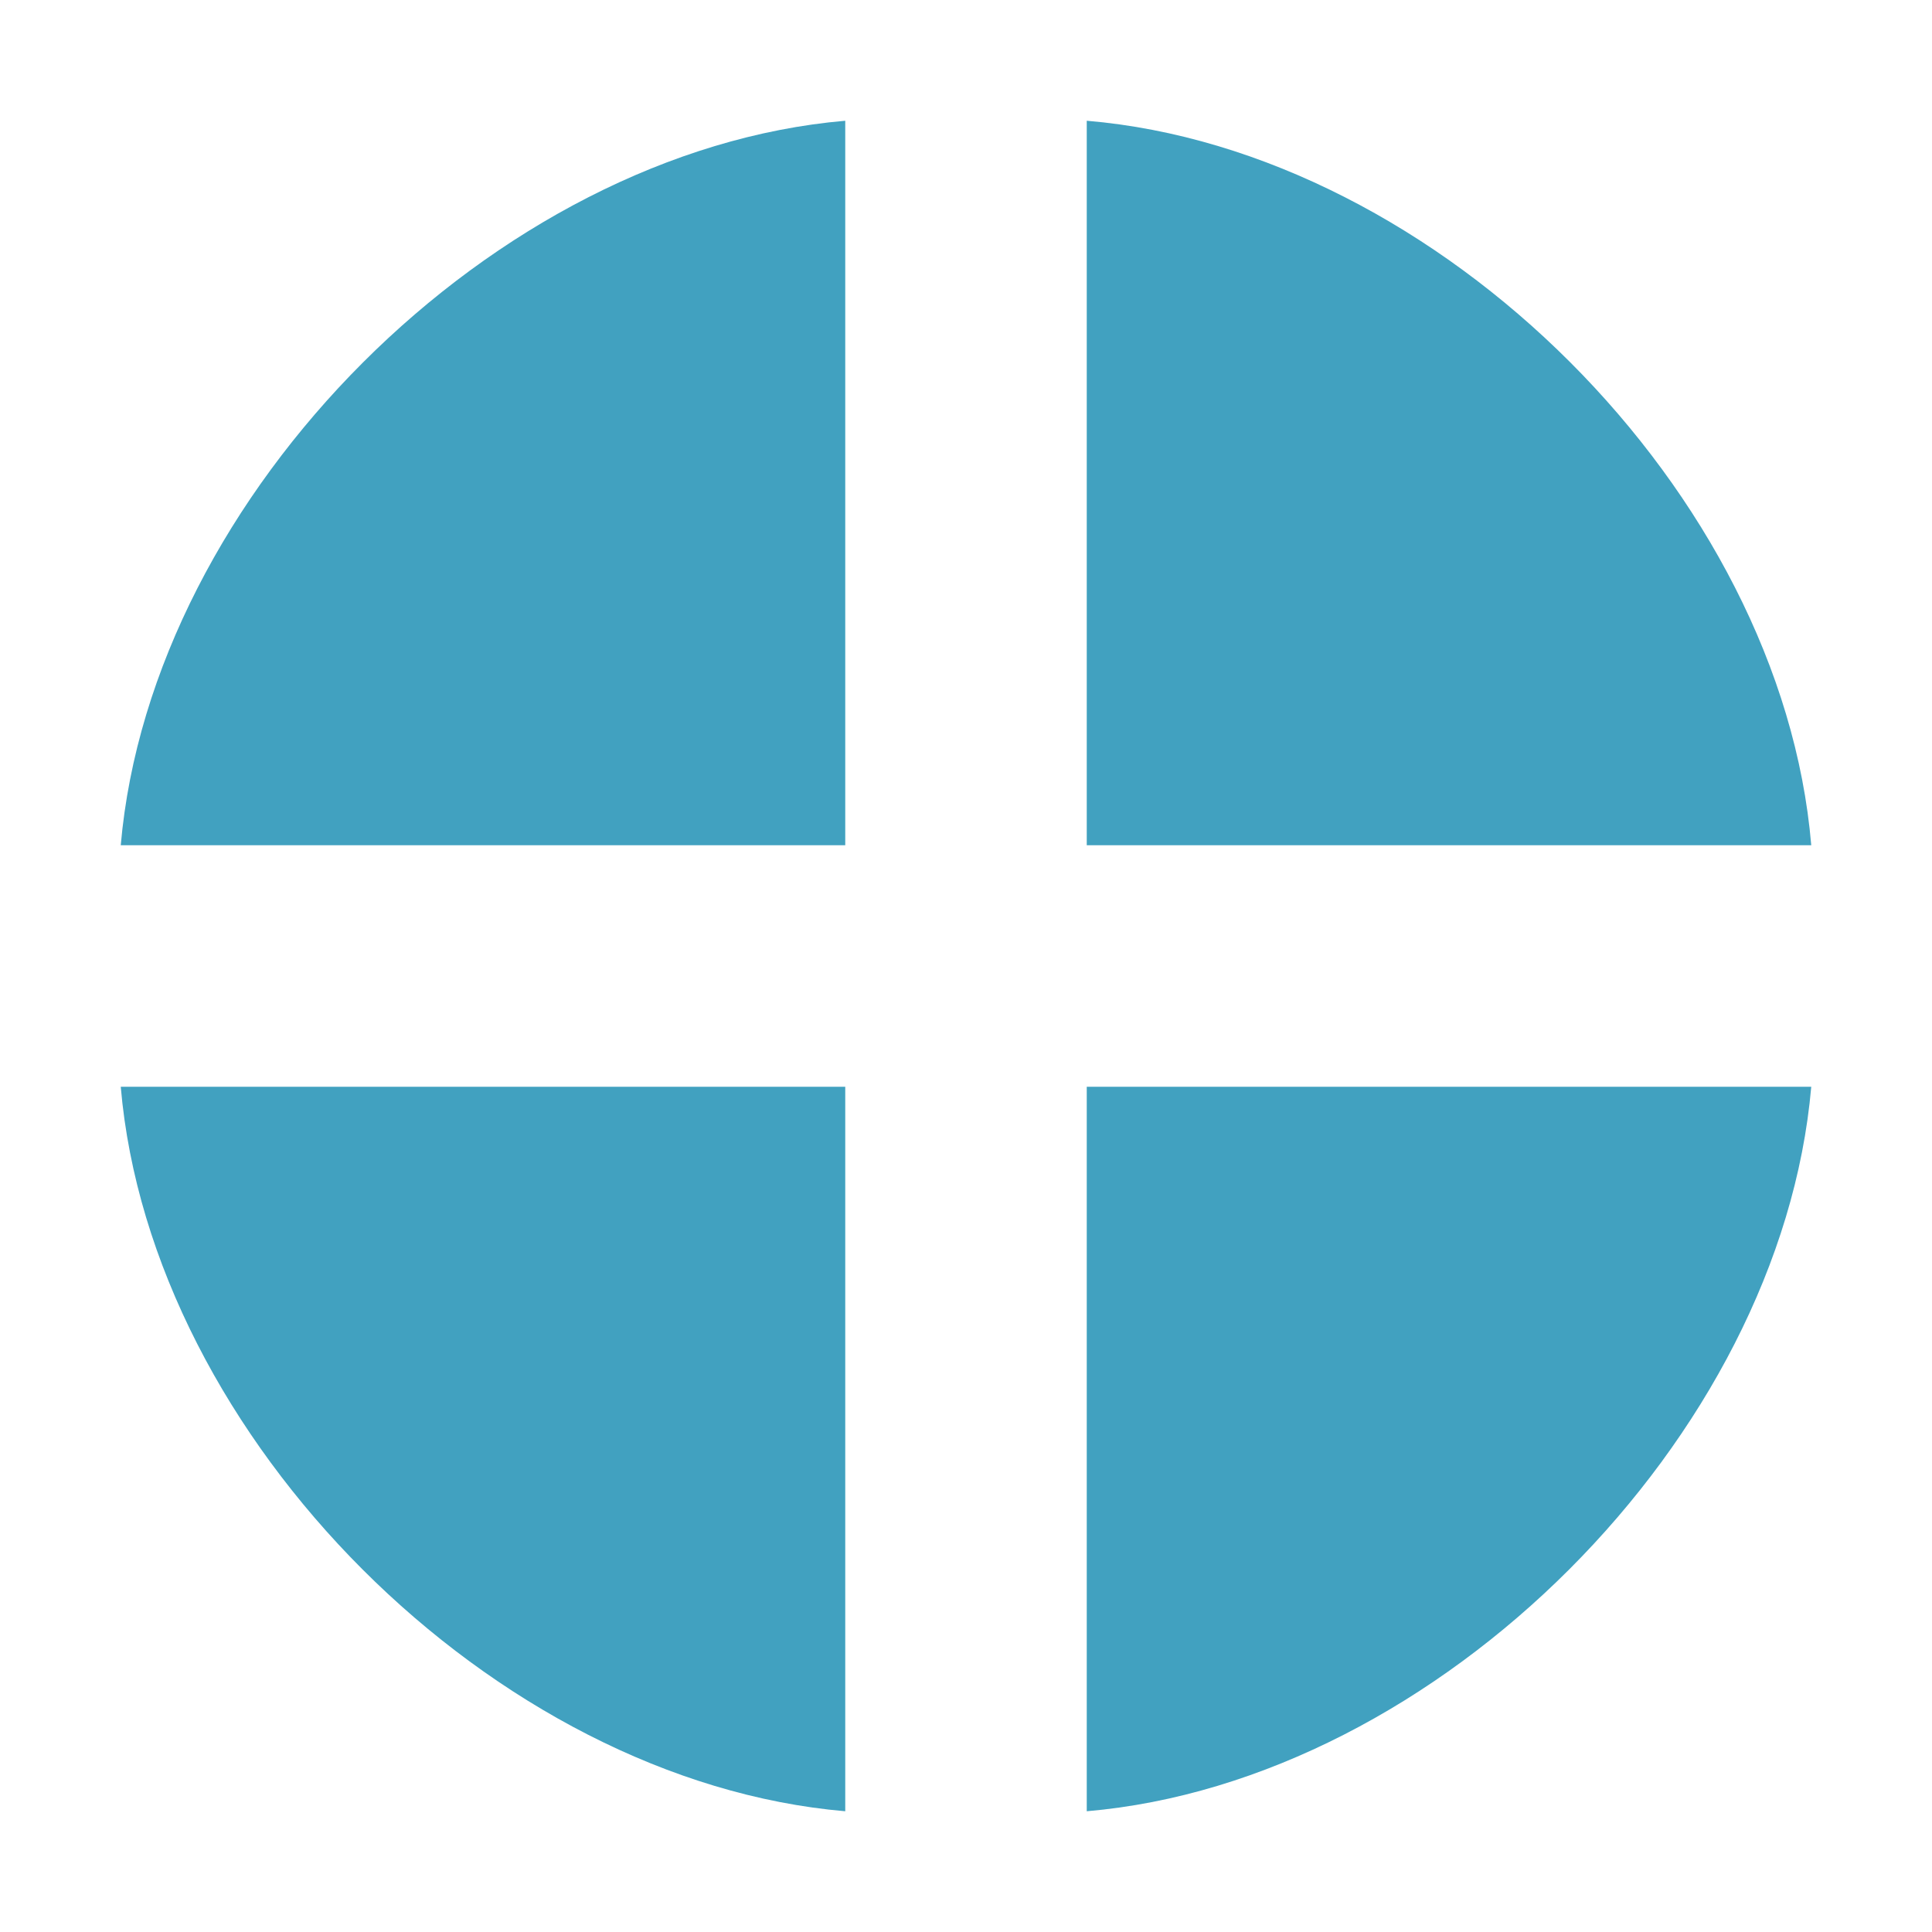
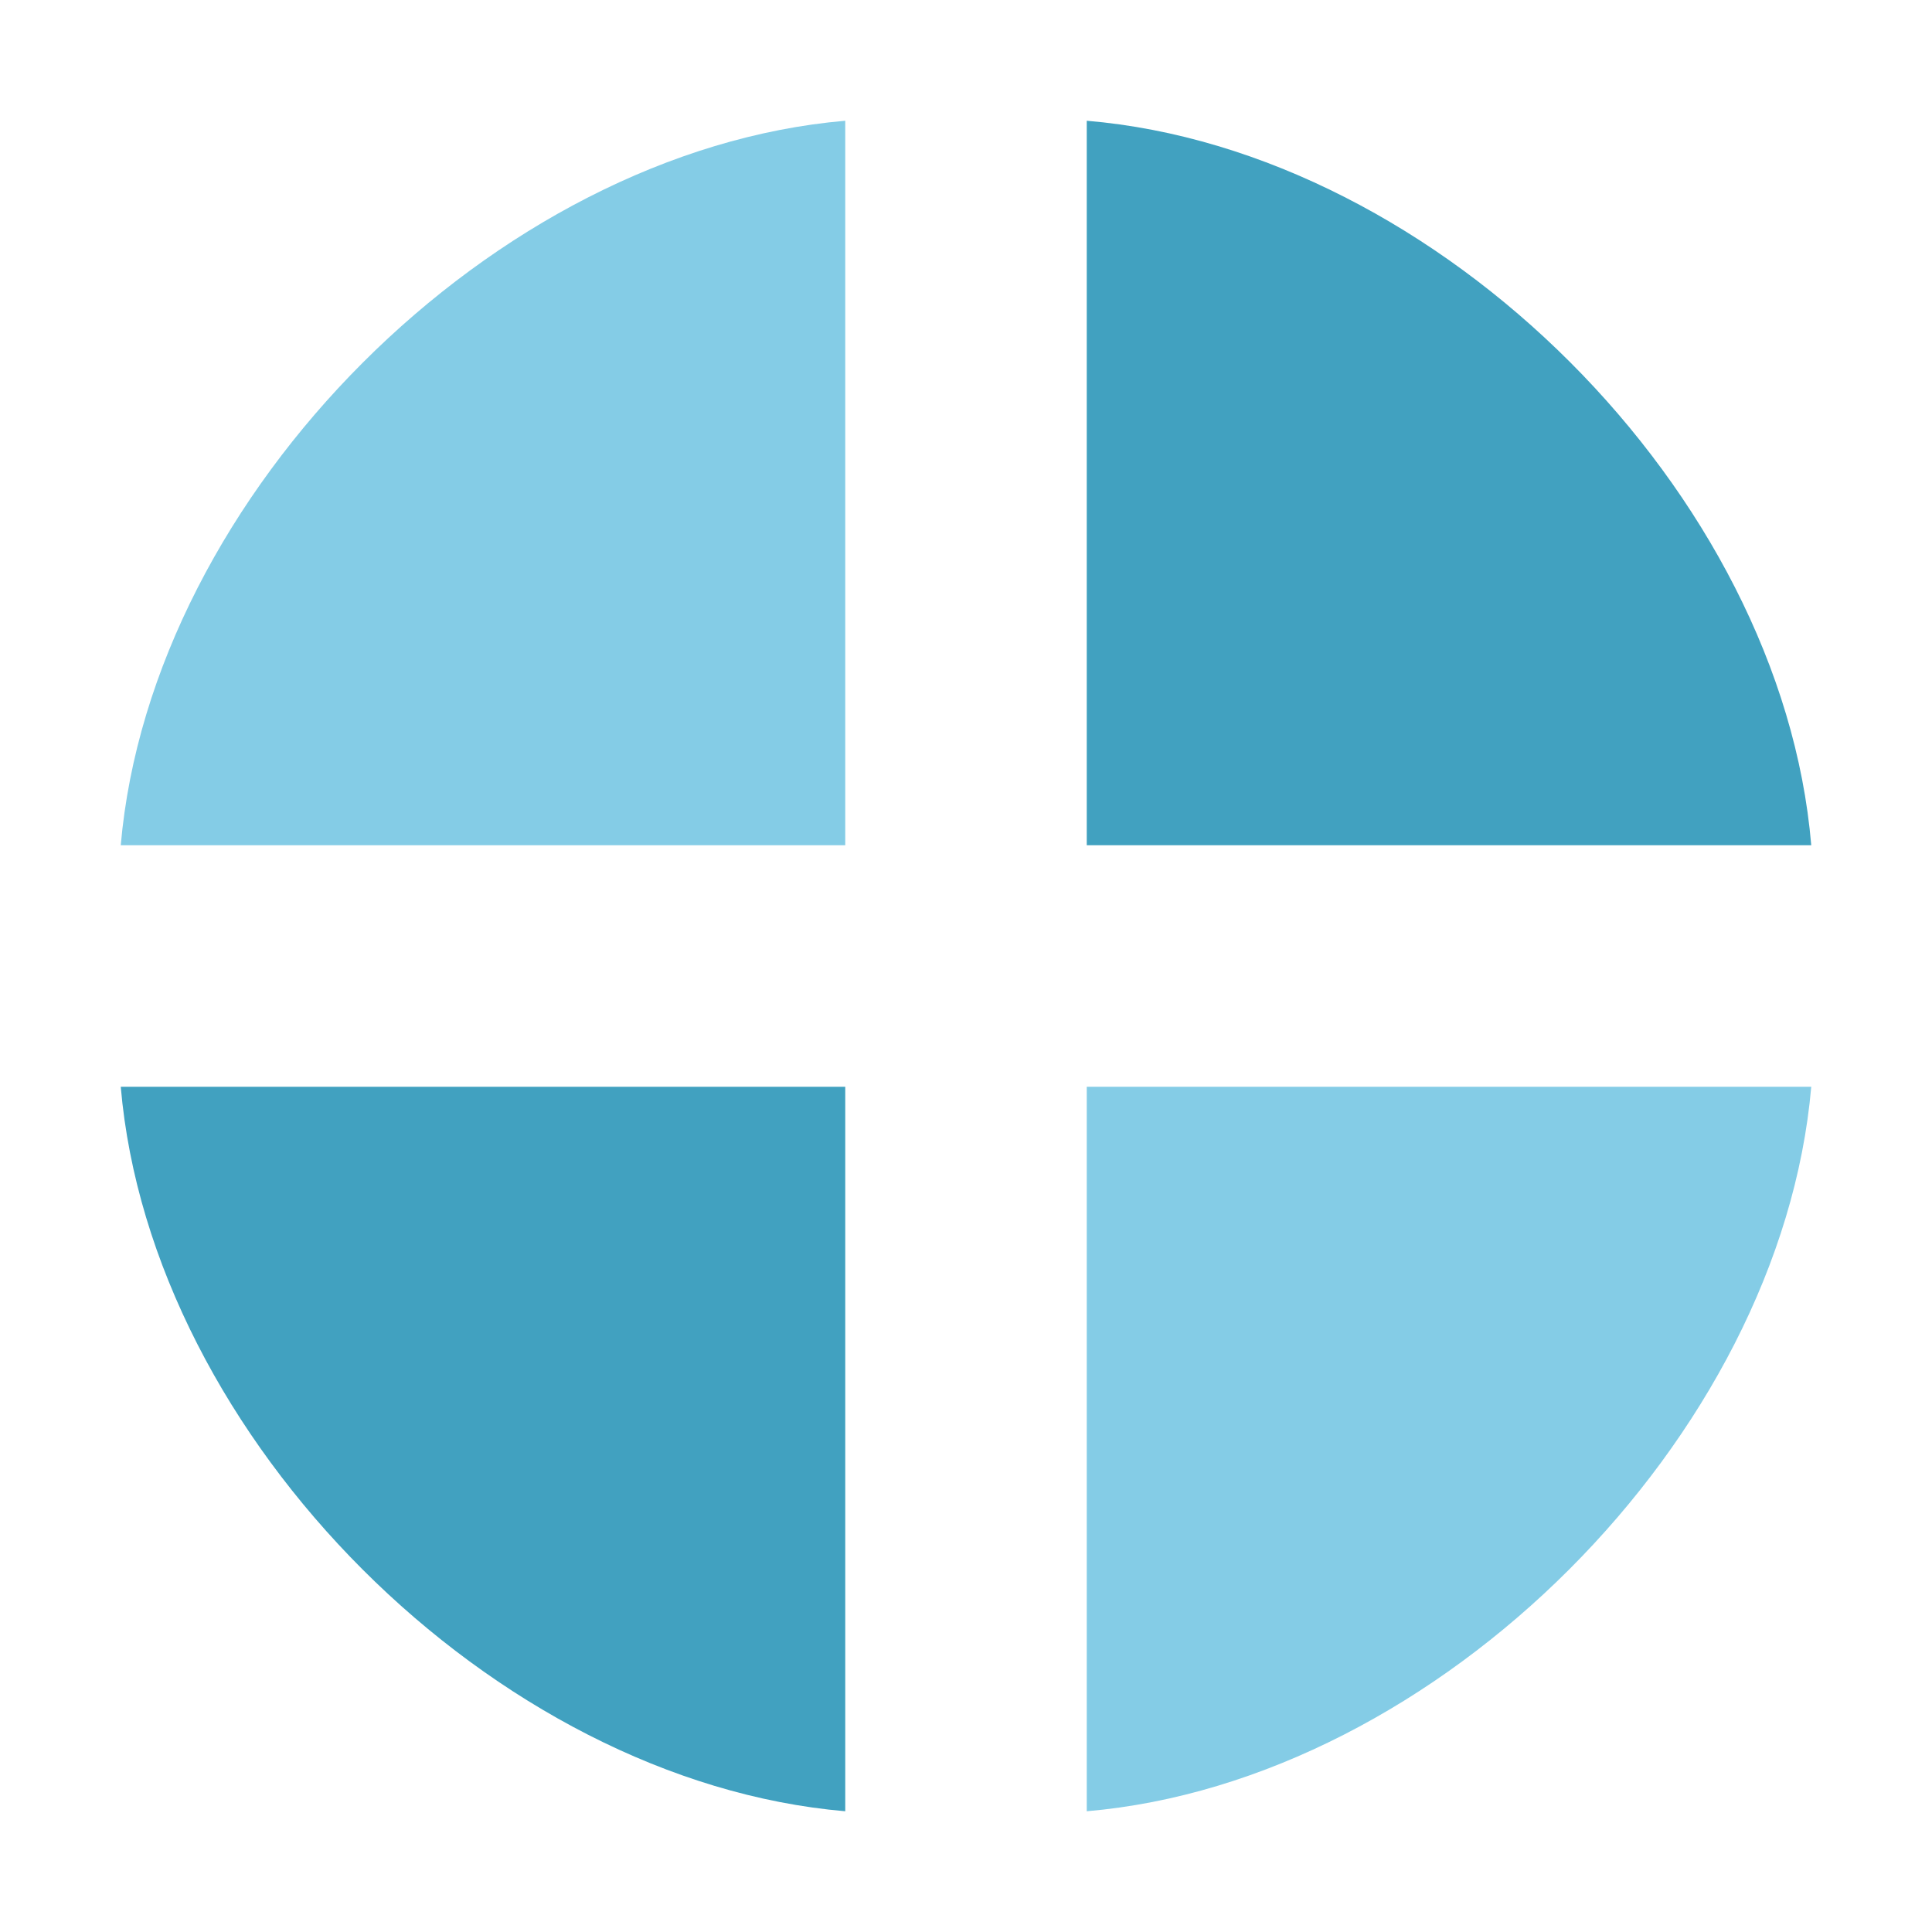
<svg xmlns="http://www.w3.org/2000/svg" viewBox="0 0 16 16" role="img" aria-label="Quarto document">
  <g transform="matrix(1 0 0 1 0 0)">
-     <path fill="#41a1c0" d="M9 1v6h6c-.246-2.918-3.083-5.754-6-6M7 1c-2.906.25-5.747 3.09-6 6h6zM1 9c.25 2.91 3.09 5.75 6 6V9zm8 0v6c2.91-.25 5.747-3.093 6-6z" paint-order="stroke fill markers" />
+     <path fill="#41a1c0" d="M9 1v6h6c-.246-2.918-3.083-5.754-6-6M1 9c.25 2.91 3.09 5.75 6 6V9z" />
+     <path fill="#84cce6" d="M7 1c-2.906.25-5.747 3.09-6 6h6zM9 9v6c2.91-.25 5.747-3.093 6-6z" />
  </g>
</svg>
